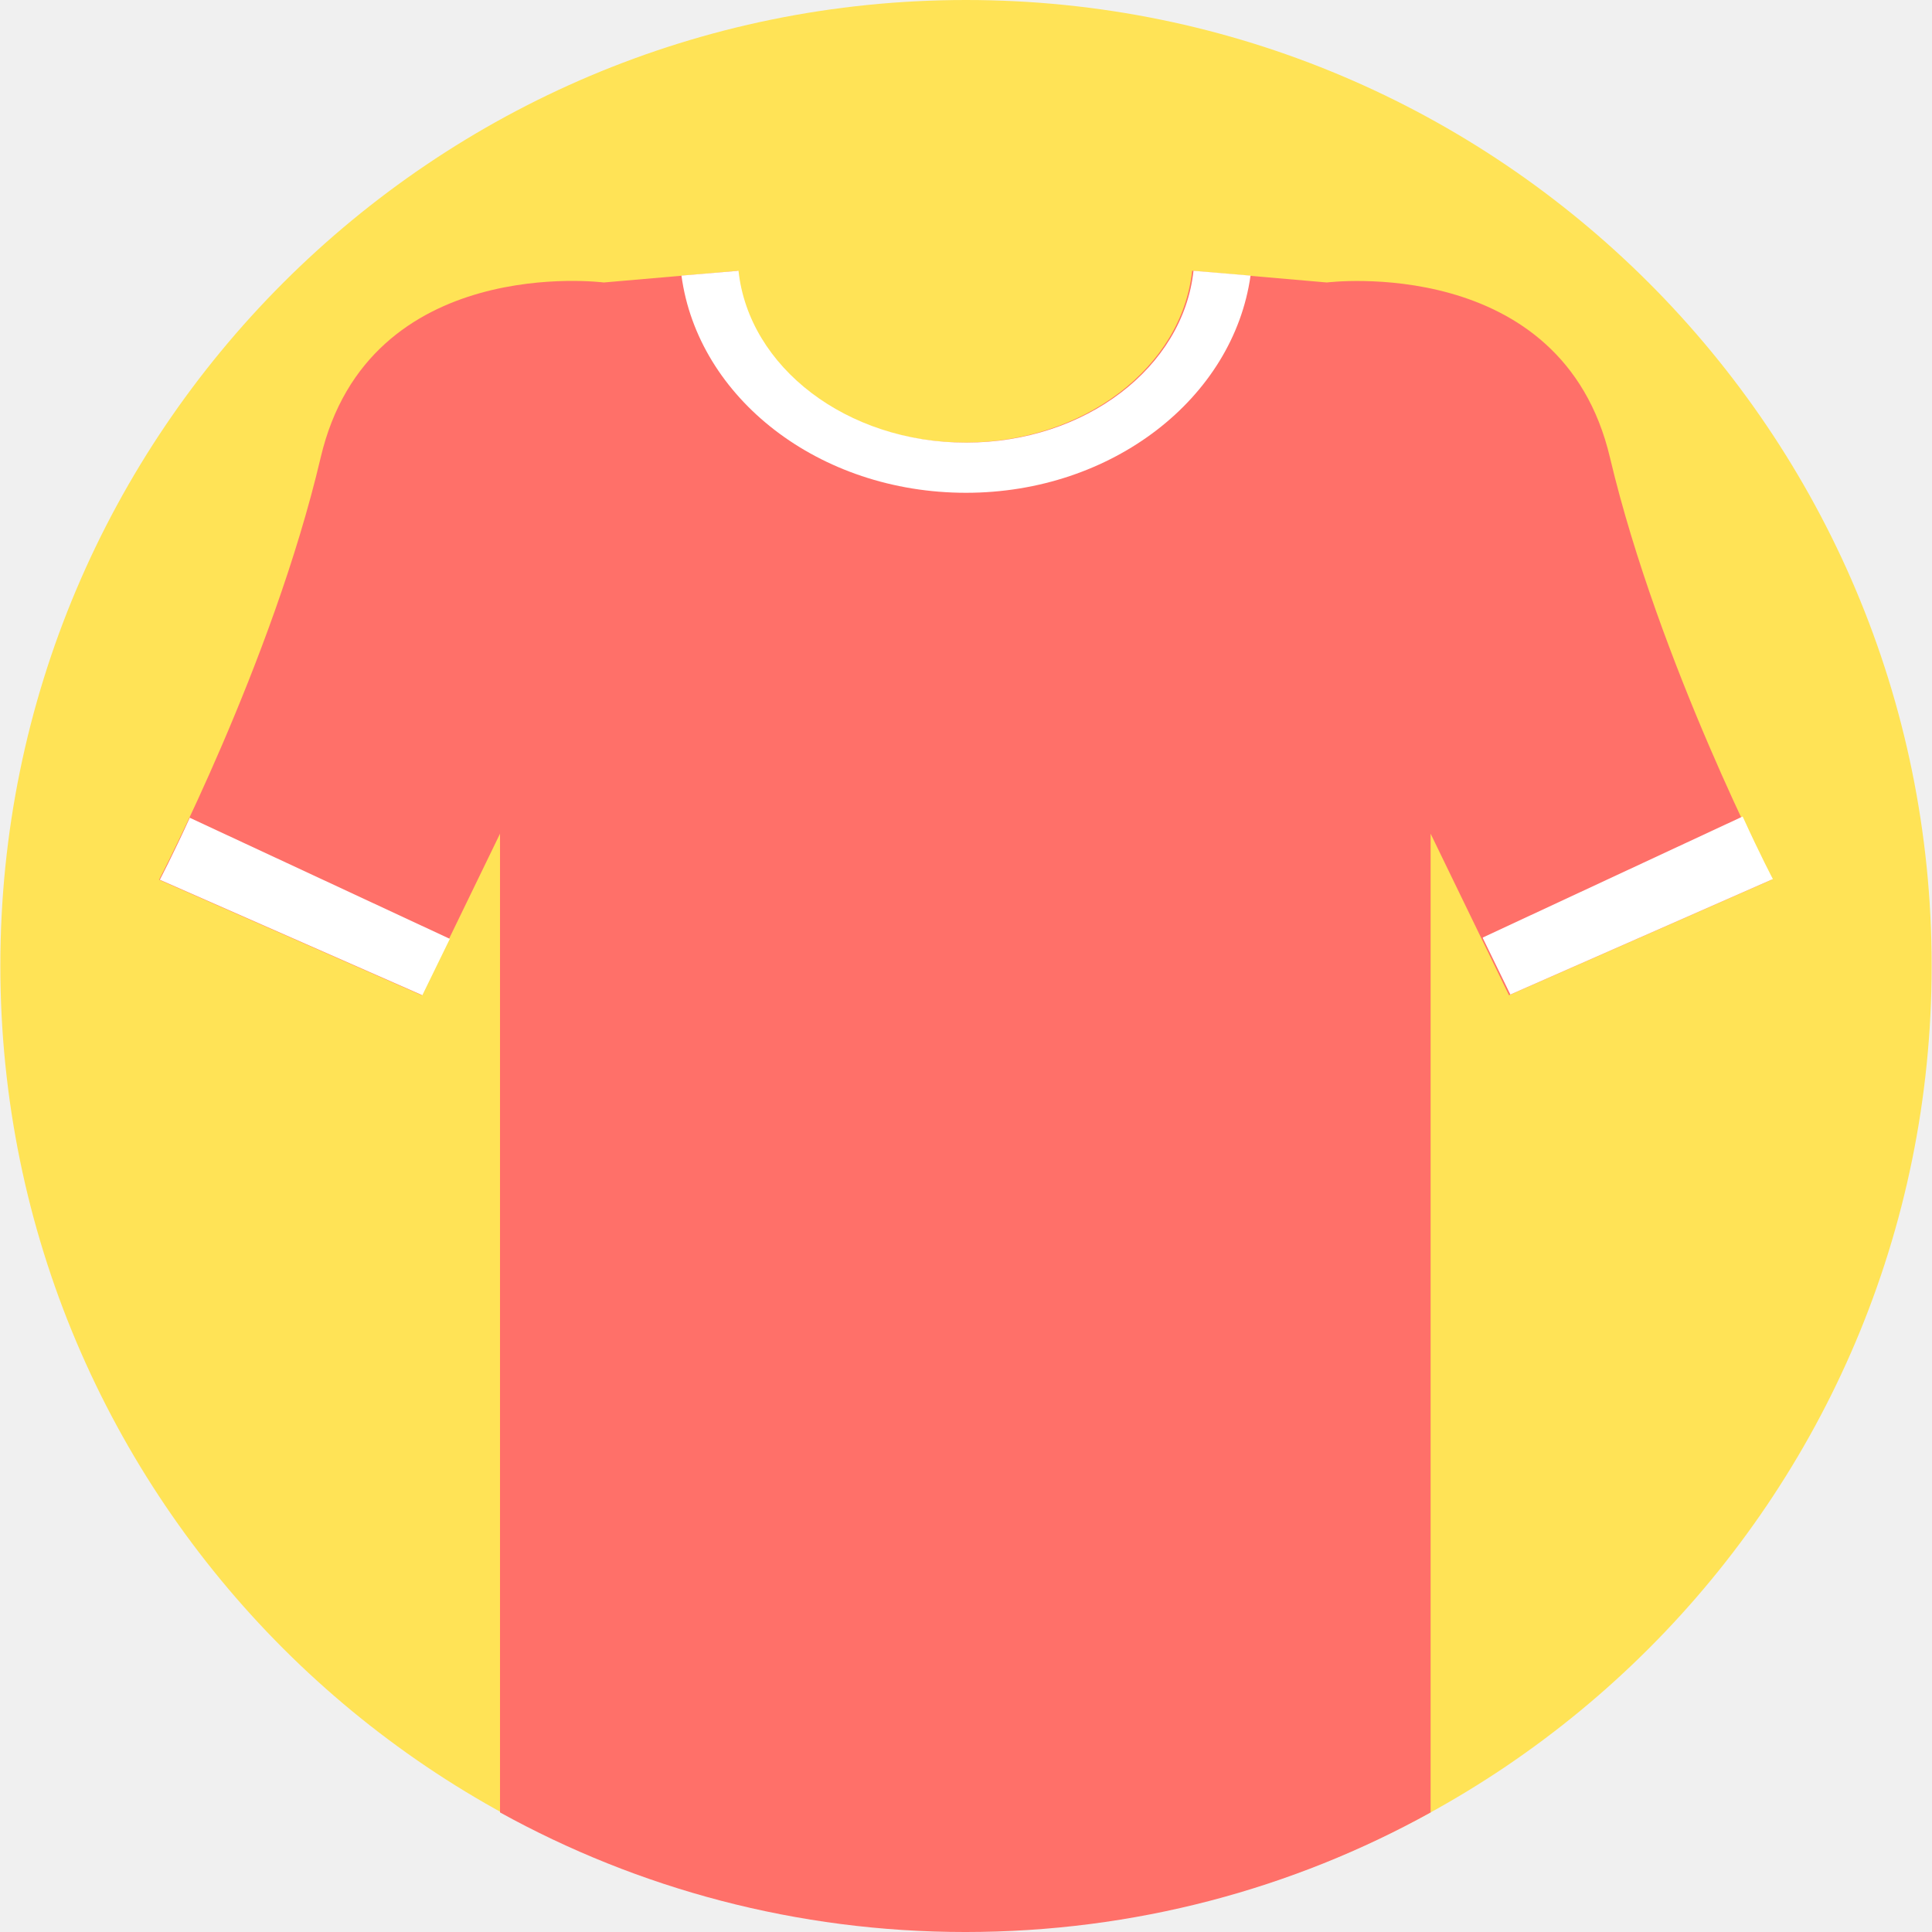
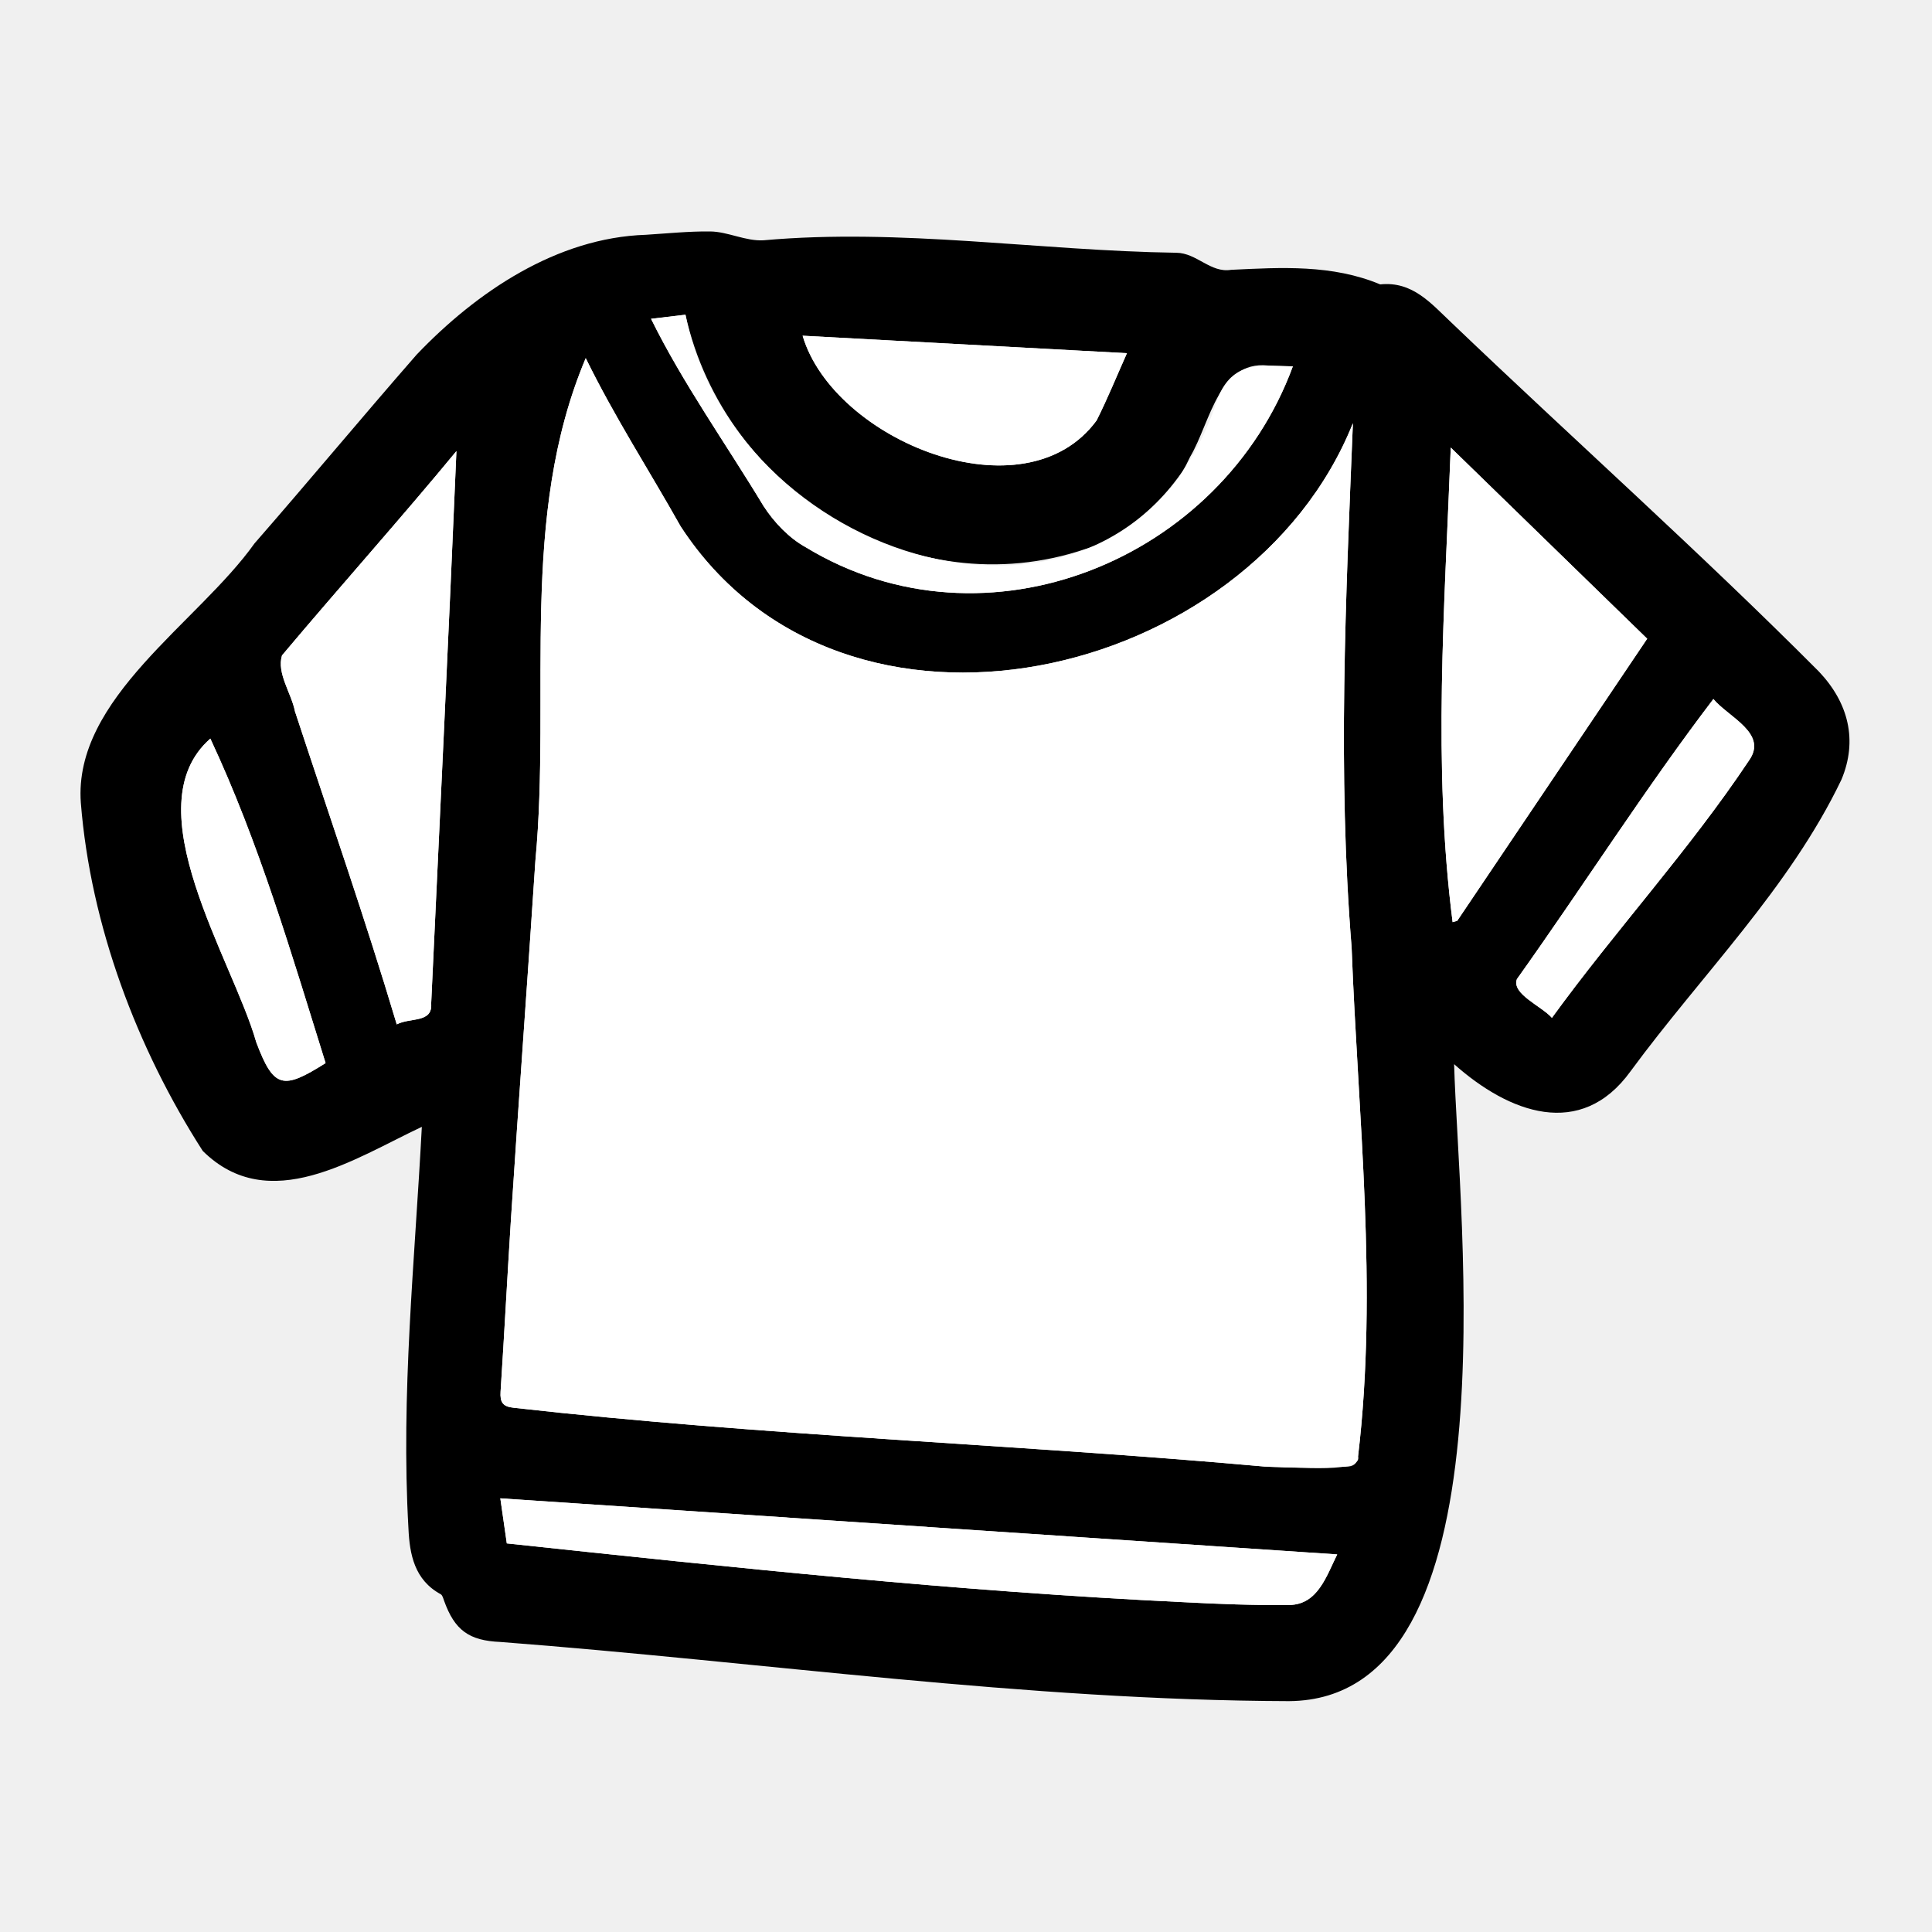
- <svg xmlns="http://www.w3.org/2000/svg" height="800px" width="800px" version="1.1" id="Layer_1" viewBox="0 0 512.182 512.182" xml:space="preserve">
-   <path style="fill:#FFE356;" d="M256.091,0c141.392,0,256,114.608,256,256s-114.608,256-256,256s-256-114.608-256-256  S114.699,0,256.091,0z" />
-   <path style="fill:#F7CB48;" d="M170.819,221.381h165.99v106.409c0,45.552-37.352,82.904-82.904,82.904l0,0  c-45.552,0-82.904-37.352-82.904-82.904V221.381H170.819z" />
-   <path style="fill:#FF7069;" d="M195.781,71.789l-35.712,3.098c0,0-62.315-8.017-75.069,46.463  c-12.754,54.298-42.819,111.875-42.819,111.875l69.603,30.611l20.772-42.818v259.462c36.623,20.225,78.713,31.704,123.354,31.704  c44.823,0,86.912-11.479,123.354-31.704V221.016l20.772,42.818l69.603-30.611c0,0-29.882-57.395-42.819-111.875  c-12.754-54.298-75.069-46.463-75.069-46.463l-35.712-3.098c-2.733,25.509-28.606,45.552-60.31,45.552s-57.577-20.043-60.31-45.552  H195.781z" />
-   <g>
-     <path style="fill:#FFFFFF;" d="M195.781,71.789l-15.123,1.275c4.373,32.433,36.441,57.577,75.433,57.577   c38.81,0,70.878-25.144,75.433-57.577l-15.123-1.275c-2.733,25.509-28.606,45.552-60.31,45.552S198.514,97.298,195.781,71.789z" />
-     <path style="fill:#FFFFFF;" d="M50.38,216.643c-4.737,10.386-8.017,16.581-8.017,16.581l69.603,30.611l7.288-14.941L50.38,216.826   V216.643z M393.11,248.712l7.288,14.941l69.603-30.611c0,0-3.28-6.195-8.017-16.581L393.11,248.53V248.712z" />
-   </g>
+ <svg xmlns="http://www.w3.org/2000/svg" width="800px" height="800px" viewBox="0 0 960 960" fill="none">
+   <path d="M722.54 528.775C724.607 604.701 753.218 844.478 640.513 845.286C509.274 844.88 379.277 825.868 248.691 815.888C233.111 815.233 225.894 810.116 220.62 795.28C220.222 794.16 219.831 792.617 218.962 792.146C205.911 785.069 203.539 772.263 202.964 759.593C199.145 692.539 206.086 627.073 209.605 559.924C175.978 575.717 133.671 604.481 100.741 571.888C68.045 520.952 45.003 459.775 40.166 398.906C36.377 346.921 98.434 309.458 126.458 270.028C153.571 238.979 179.906 207.25 207.029 176.21C236.79 145.03 276.696 118.105 320.898 116.666C331.549 116.002 342.211 114.886 352.856 115.01C361.614 115.077 370.526 119.929 379.371 119.402C447.612 113.285 516.167 124.604 584.515 125.594C594.71 125.694 601.509 135.762 611.715 134.075C636.669 132.87 662.008 131.353 685.818 141.316C701.919 139.628 711.142 150.853 721.194 160.298C781.847 218.312 844.598 274.243 903.817 333.704C918.57 349.275 923.136 367.965 915.015 387.362C889.218 441.274 845.358 484.45 810.203 532.326C785.466 566.521 749.807 553.046 722.54 528.775ZM291.049 177.956C257.632 257.087 273.852 344.357 266.036 427.659C262.15 487.109 257.731 546.525 253.878 605.978C252.076 634.472 250.583 662.984 248.735 691.474C248.397 696.692 249.736 698.976 255.33 699.517C379.358 713.519 504.239 717.555 628.553 728.744C641.399 729.665 654.366 729.07 667.273 728.854C670.503 728.8 674.337 728.846 674.808 723.692C684.772 639.856 674.753 554.938 671.615 470.851C664.566 383.738 668.702 297.709 672.246 210.297C620.78 338.914 419.083 385.712 338.194 261.551C322.234 233.149 305.563 207.556 291.049 177.956ZM226.798 224.144C200.772 255.751 168.196 292.284 140.132 325.656C137.396 334.578 144.856 344.523 146.566 353.477C163.609 405.324 181.529 456.663 197.142 509.006C203.873 505.47 215.004 508.481 214.253 498.628C218.519 407.304 222.96 315.344 226.798 224.144ZM721.799 458.221C722.565 457.994 723.33 457.768 724.096 457.541C755.644 410.688 787.193 363.836 818.476 317.377C786.457 286.221 754.208 254.84 720.868 222.398C717.841 301.579 711.843 380.439 721.799 458.221ZM664.447 772.385C525.038 763.039 387.086 753.792 248.607 744.508C249.714 752.202 250.828 759.943 251.831 766.909C364.398 778.902 475.1 790.738 587.858 796.099C605.459 797.032 623.102 797.695 640.715 797.509C654.77 797.24 659.018 783.334 664.447 772.385ZM559.968 175.503C506.196 172.605 453.08 169.742 398.809 166.817C414.216 218.889 509.129 257.694 544.895 208.927C550.336 198.12 554.884 186.863 559.968 175.503ZM323.504 158.413C339.233 190.352 360.813 220.646 379.409 251.466C384.626 259.557 392.166 267.441 400.506 272.002C489.917 326.245 606.945 278.4 642.411 182.046C637.907 182.046 635.132 182.437 632.503 181.98C605.683 177.002 601.691 209.594 591.373 226.989C580.739 249.905 563.35 265.47 539.337 272.8C453.353 301.969 360.026 244.039 340.605 156.383C335.545 156.984 329.684 157.68 323.504 158.413ZM104.519 367.005C65.739 400.919 115.706 476.95 127.32 517.848C136.046 540.986 140.606 541.614 161.787 528.237C144.816 473.938 128.941 419.25 104.519 367.005ZM851.372 347.34C817.448 391.863 786.537 440.511 753.753 486.503C750.951 493.939 766.04 499.884 771.138 505.763C802.676 462.292 839.245 422.646 869.065 377.881C878.672 364.353 858.834 356.366 851.372 347.34Z" fill="#000000" />
+   <path d="M291.05 177.957C305.546 207.543 322.239 233.162 338.201 261.553C419.111 385.711 620.764 338.915 672.248 210.297C668.705 297.701 664.57 383.742 671.615 470.851C674.759 554.94 684.769 639.854 674.813 723.692C677.465 733.162 634.936 728.116 628.555 728.744C504.241 717.555 379.36 713.519 255.331 699.519C249.737 698.977 248.398 696.694 248.736 691.476C250.584 662.986 252.077 634.472 253.879 605.979C257.732 546.527 262.151 487.111 266.039 427.661C273.847 344.351 257.637 257.097 291.05 177.957Z" fill="white" />
+   <path d="M226.793 224.145C222.955 315.348 218.514 407.303 214.249 498.629C214.997 508.496 203.873 505.45 197.138 509.007C181.525 456.666 163.604 405.324 146.564 353.478C144.842 344.526 137.4 334.578 140.125 325.657C168.171 292.308 200.79 255.717 226.793 224.145Z" fill="white" />
+   <path d="M721.802 458.22C711.845 380.42 717.844 301.598 720.871 222.398C754.211 254.84 786.46 286.22 818.479 317.377C787.196 363.836 755.648 410.688 724.099 457.541C723.334 457.767 722.568 457.993 721.802 458.22Z" fill="white" />
+   <path d="M664.449 772.385C659.021 783.327 654.791 797.246 640.717 797.508C623.104 797.694 605.461 797.032 587.86 796.099C475.096 790.737 364.408 778.903 251.833 766.909C250.83 759.943 249.717 752.202 248.609 744.508C387.088 753.791 525.041 763.039 664.449 772.385Z" fill="white" />
+   <path d="M559.971 175.502C554.888 186.862 550.339 198.118 544.896 208.924C509.116 257.675 414.269 218.928 398.812 166.816C453.083 169.742 506.198 172.604 559.971 175.502Z" fill="white" />
+   <path d="M323.5 158.412C329.681 157.679 335.542 156.983 340.603 156.383C365.961 283.071 559.97 339.841 605.297 197.361C612.642 179.81 625.47 181.356 642.409 182.046C606.935 278.397 489.914 326.251 400.502 271.998C392.163 267.441 384.624 259.557 379.409 251.465C360.808 220.647 339.228 190.349 323.5 158.412Z" fill="white" />
+   <path d="M104.523 367.004C128.946 419.249 144.82 473.939 161.785 528.239C140.6 541.608 136.054 540.985 127.327 517.846C115.709 476.848 65.737 401.083 104.523 367.004Z" fill="white" />
+   <path d="M851.37 347.34C858.84 356.334 878.664 364.376 869.063 377.881C839.242 422.647 802.675 462.29 771.136 505.763C766.046 499.961 750.945 493.838 753.751 486.505C786.532 440.516 817.45 391.859 851.37 347.34Z" fill="white" />
</svg>
